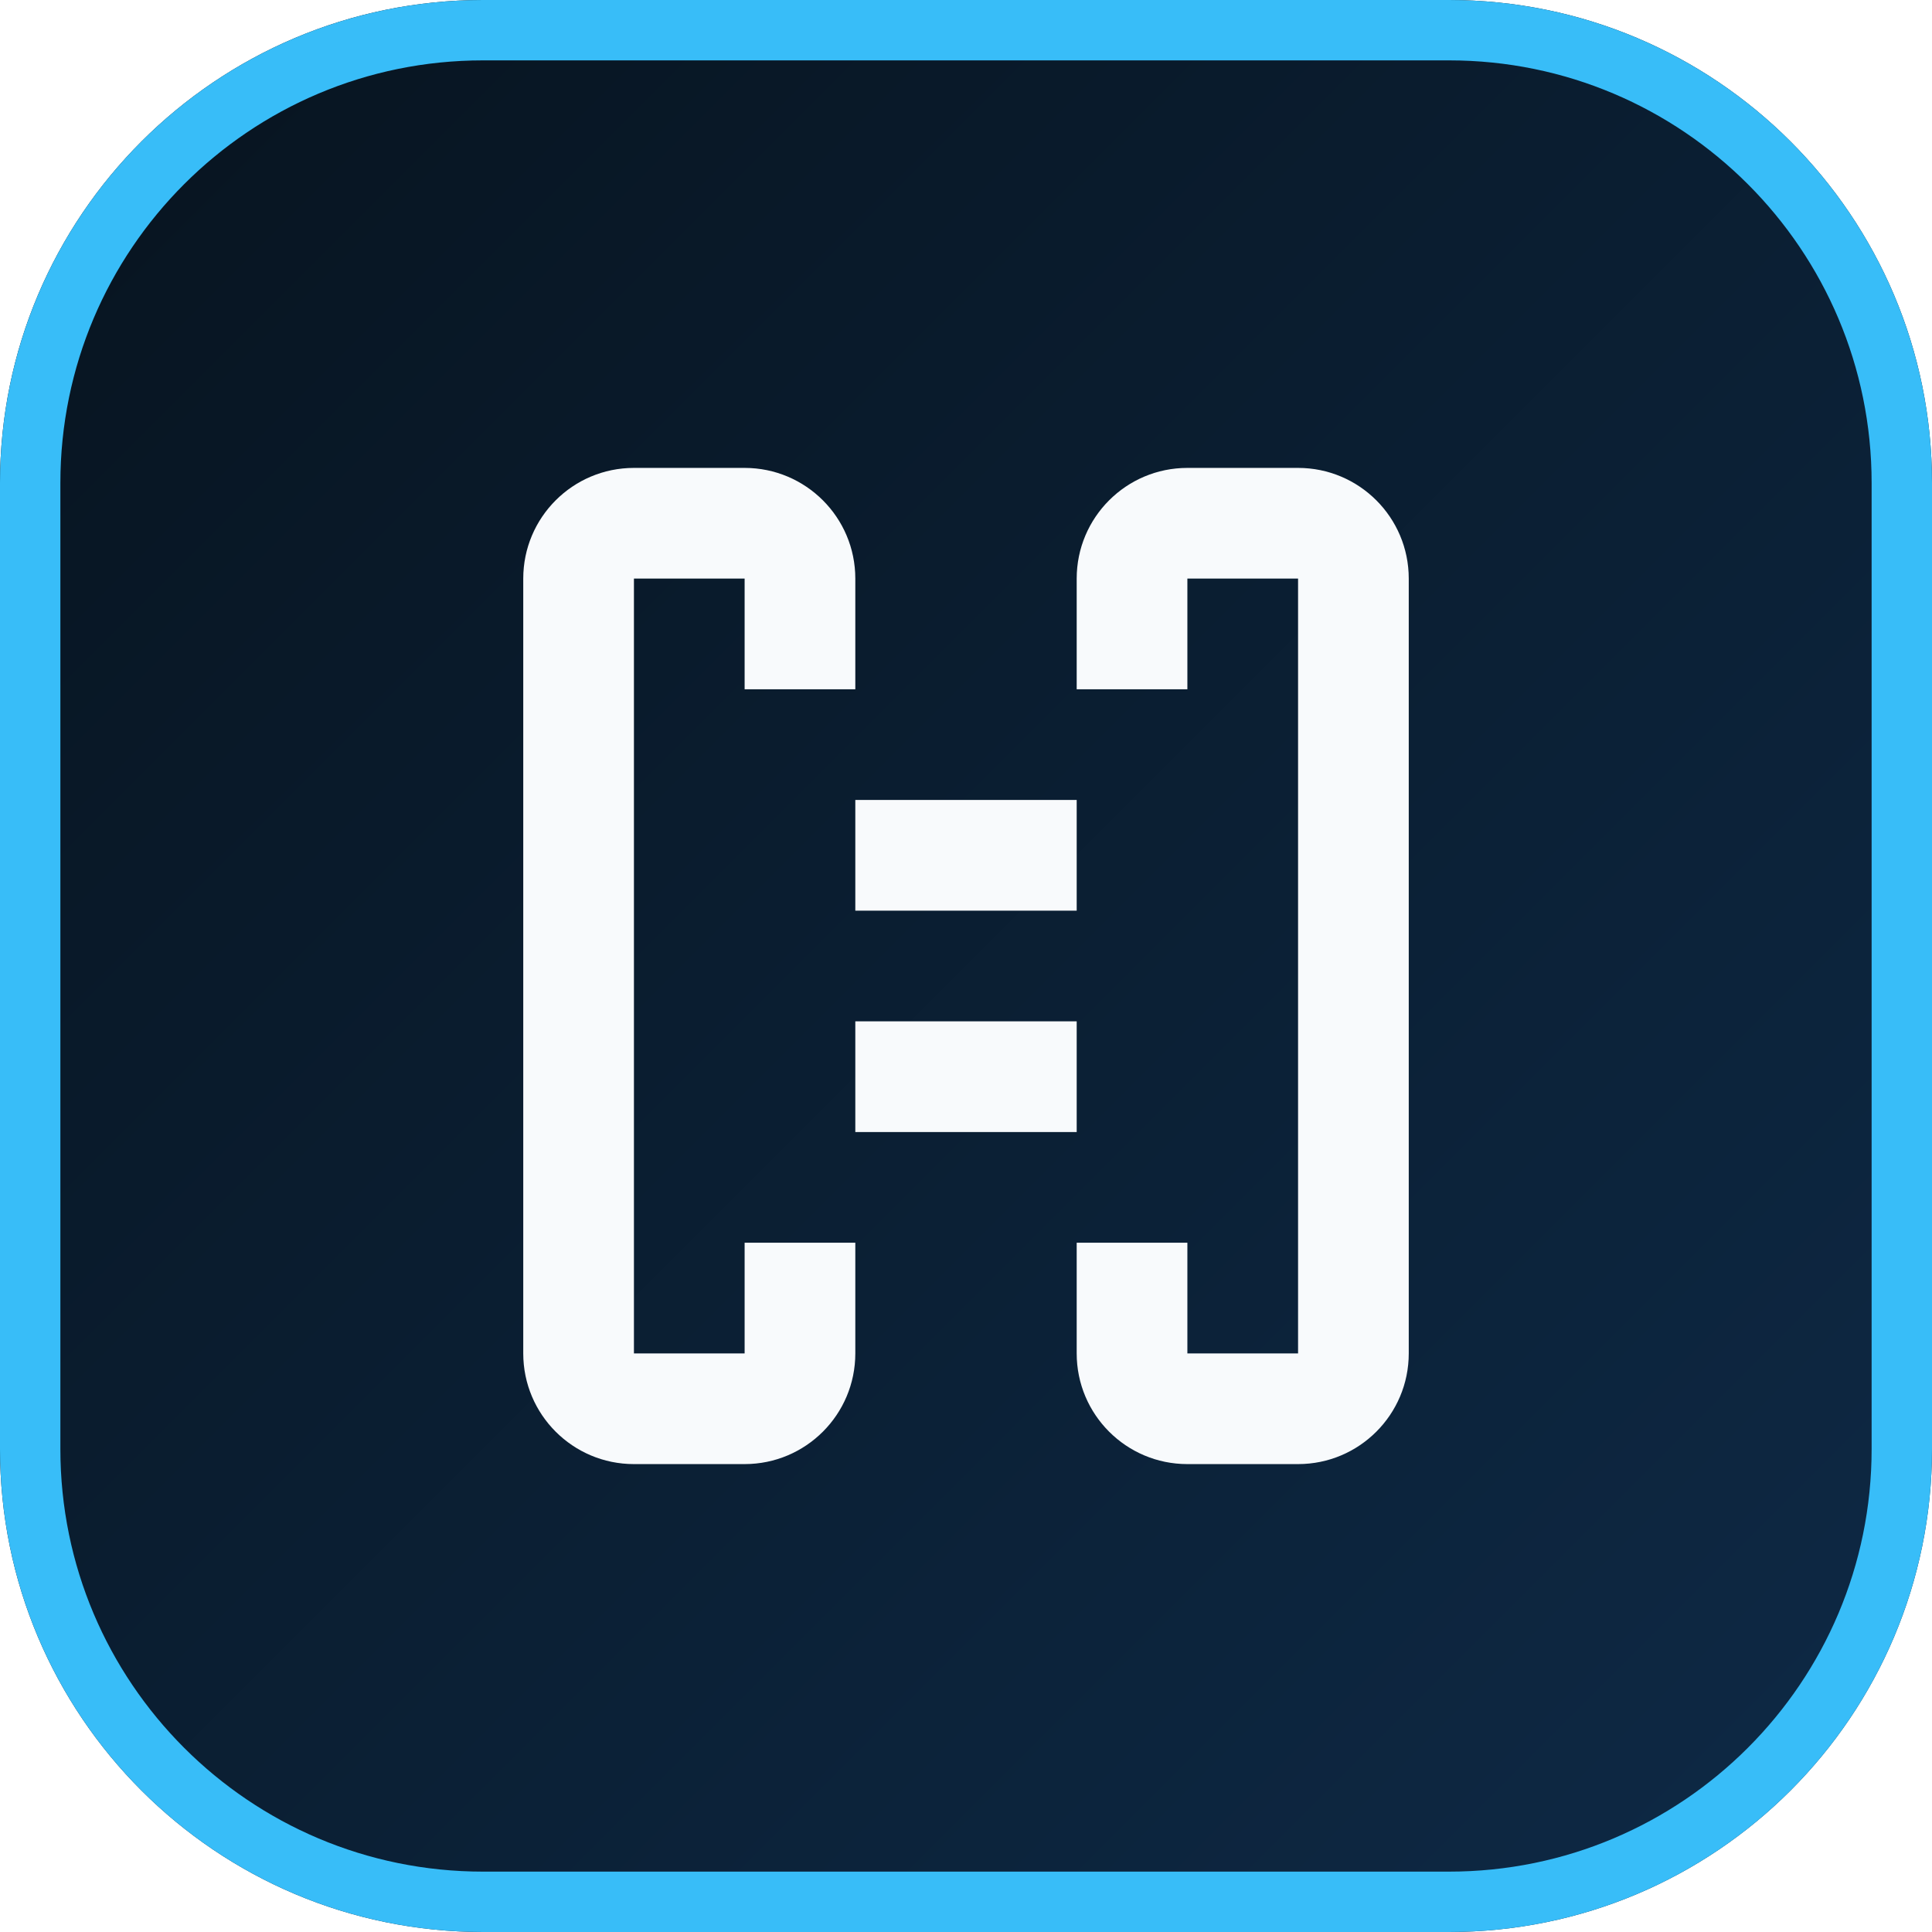
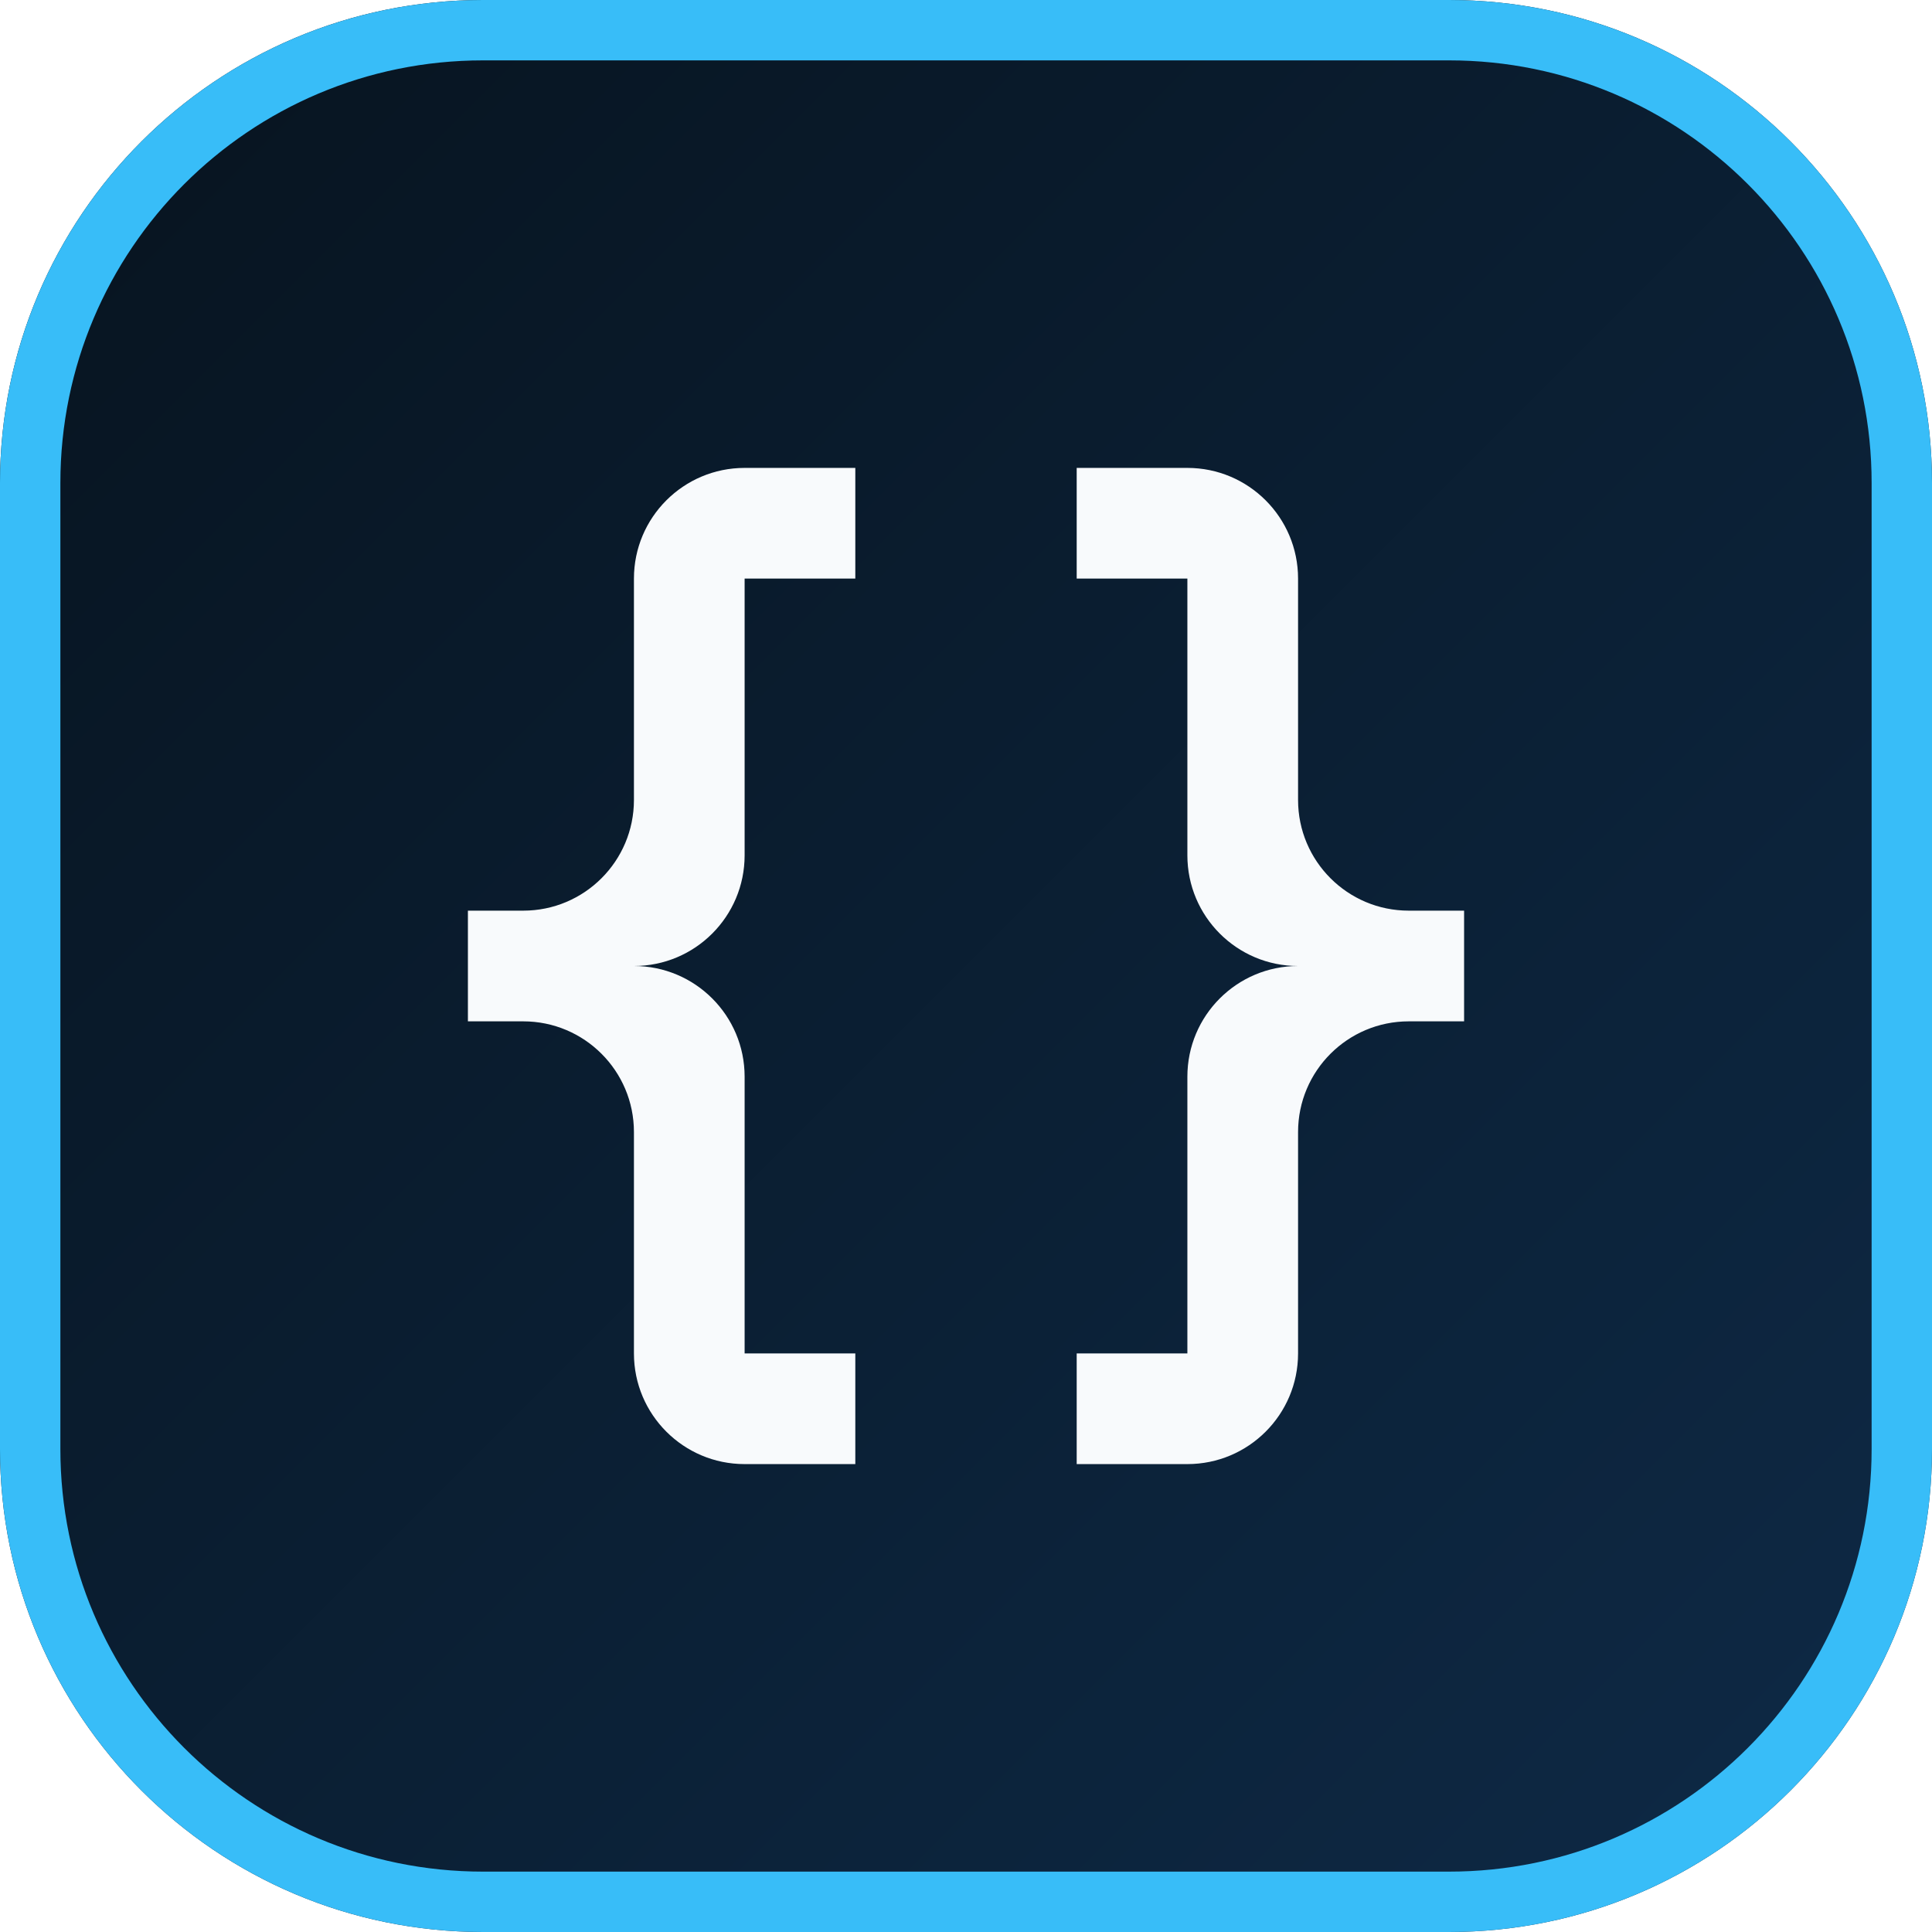
<svg xmlns="http://www.w3.org/2000/svg" viewBox="0 0 64 64">
  <defs>
    <linearGradient id="bg-codigo" x1="0" y1="0" x2="1" y2="1">
      <stop offset="0%" stop-color="#07131e" />
      <stop offset="100%" stop-color="#0e2a47" />
    </linearGradient>
  </defs>
  <rect width="64" height="64" rx="16" fill="url(#bg-codigo)" />
  <rect x="1" y="1" width="62" height="62" rx="15" fill="none" stroke="#38bdf8" stroke-width="2" />
  <g transform="translate(10 10) scale(1.83334)" fill="#f8fafc" stroke="none">
-     <path d="M8,3A2,2 0 0,1 10,5V7H8V5H6V19H8V17H10V19A2,2 0 0,1 8,21H6A2,2 0 0,1 4,19V5A2,2 0 0,1 6,3H8M18,3A2,2 0 0,1 20,5V19A2,2 0 0,1 18,21H16A2,2 0 0,1 14,19V17H16V19H18V5H16V7H14V5A2,2 0 0,1 16,3H18M10,9H14V11H10V9M10,13H14V15H10V13Z" />
+     <path d="M8,3A2,2 0 0,0 6,5V9A2,2 0 0,1 4,11H3V13H4A2,2 0 0,1 6,15V19A2,2 0 0,0 8,21H10V19H8V14A2,2 0 0,0 6,12A2,2 0 0,0 8,10V5H10V3M16,3A2,2 0 0,1 18,5V9A2,2 0 0,0 20,11H21V13H20A2,2 0 0,0 18,15V19A2,2 0 0,1 16,21H14V19H16V14A2,2 0 0,1 18,12A2,2 0 0,1 16,10V5H14V3H16Z" />
  </g>
</svg>
